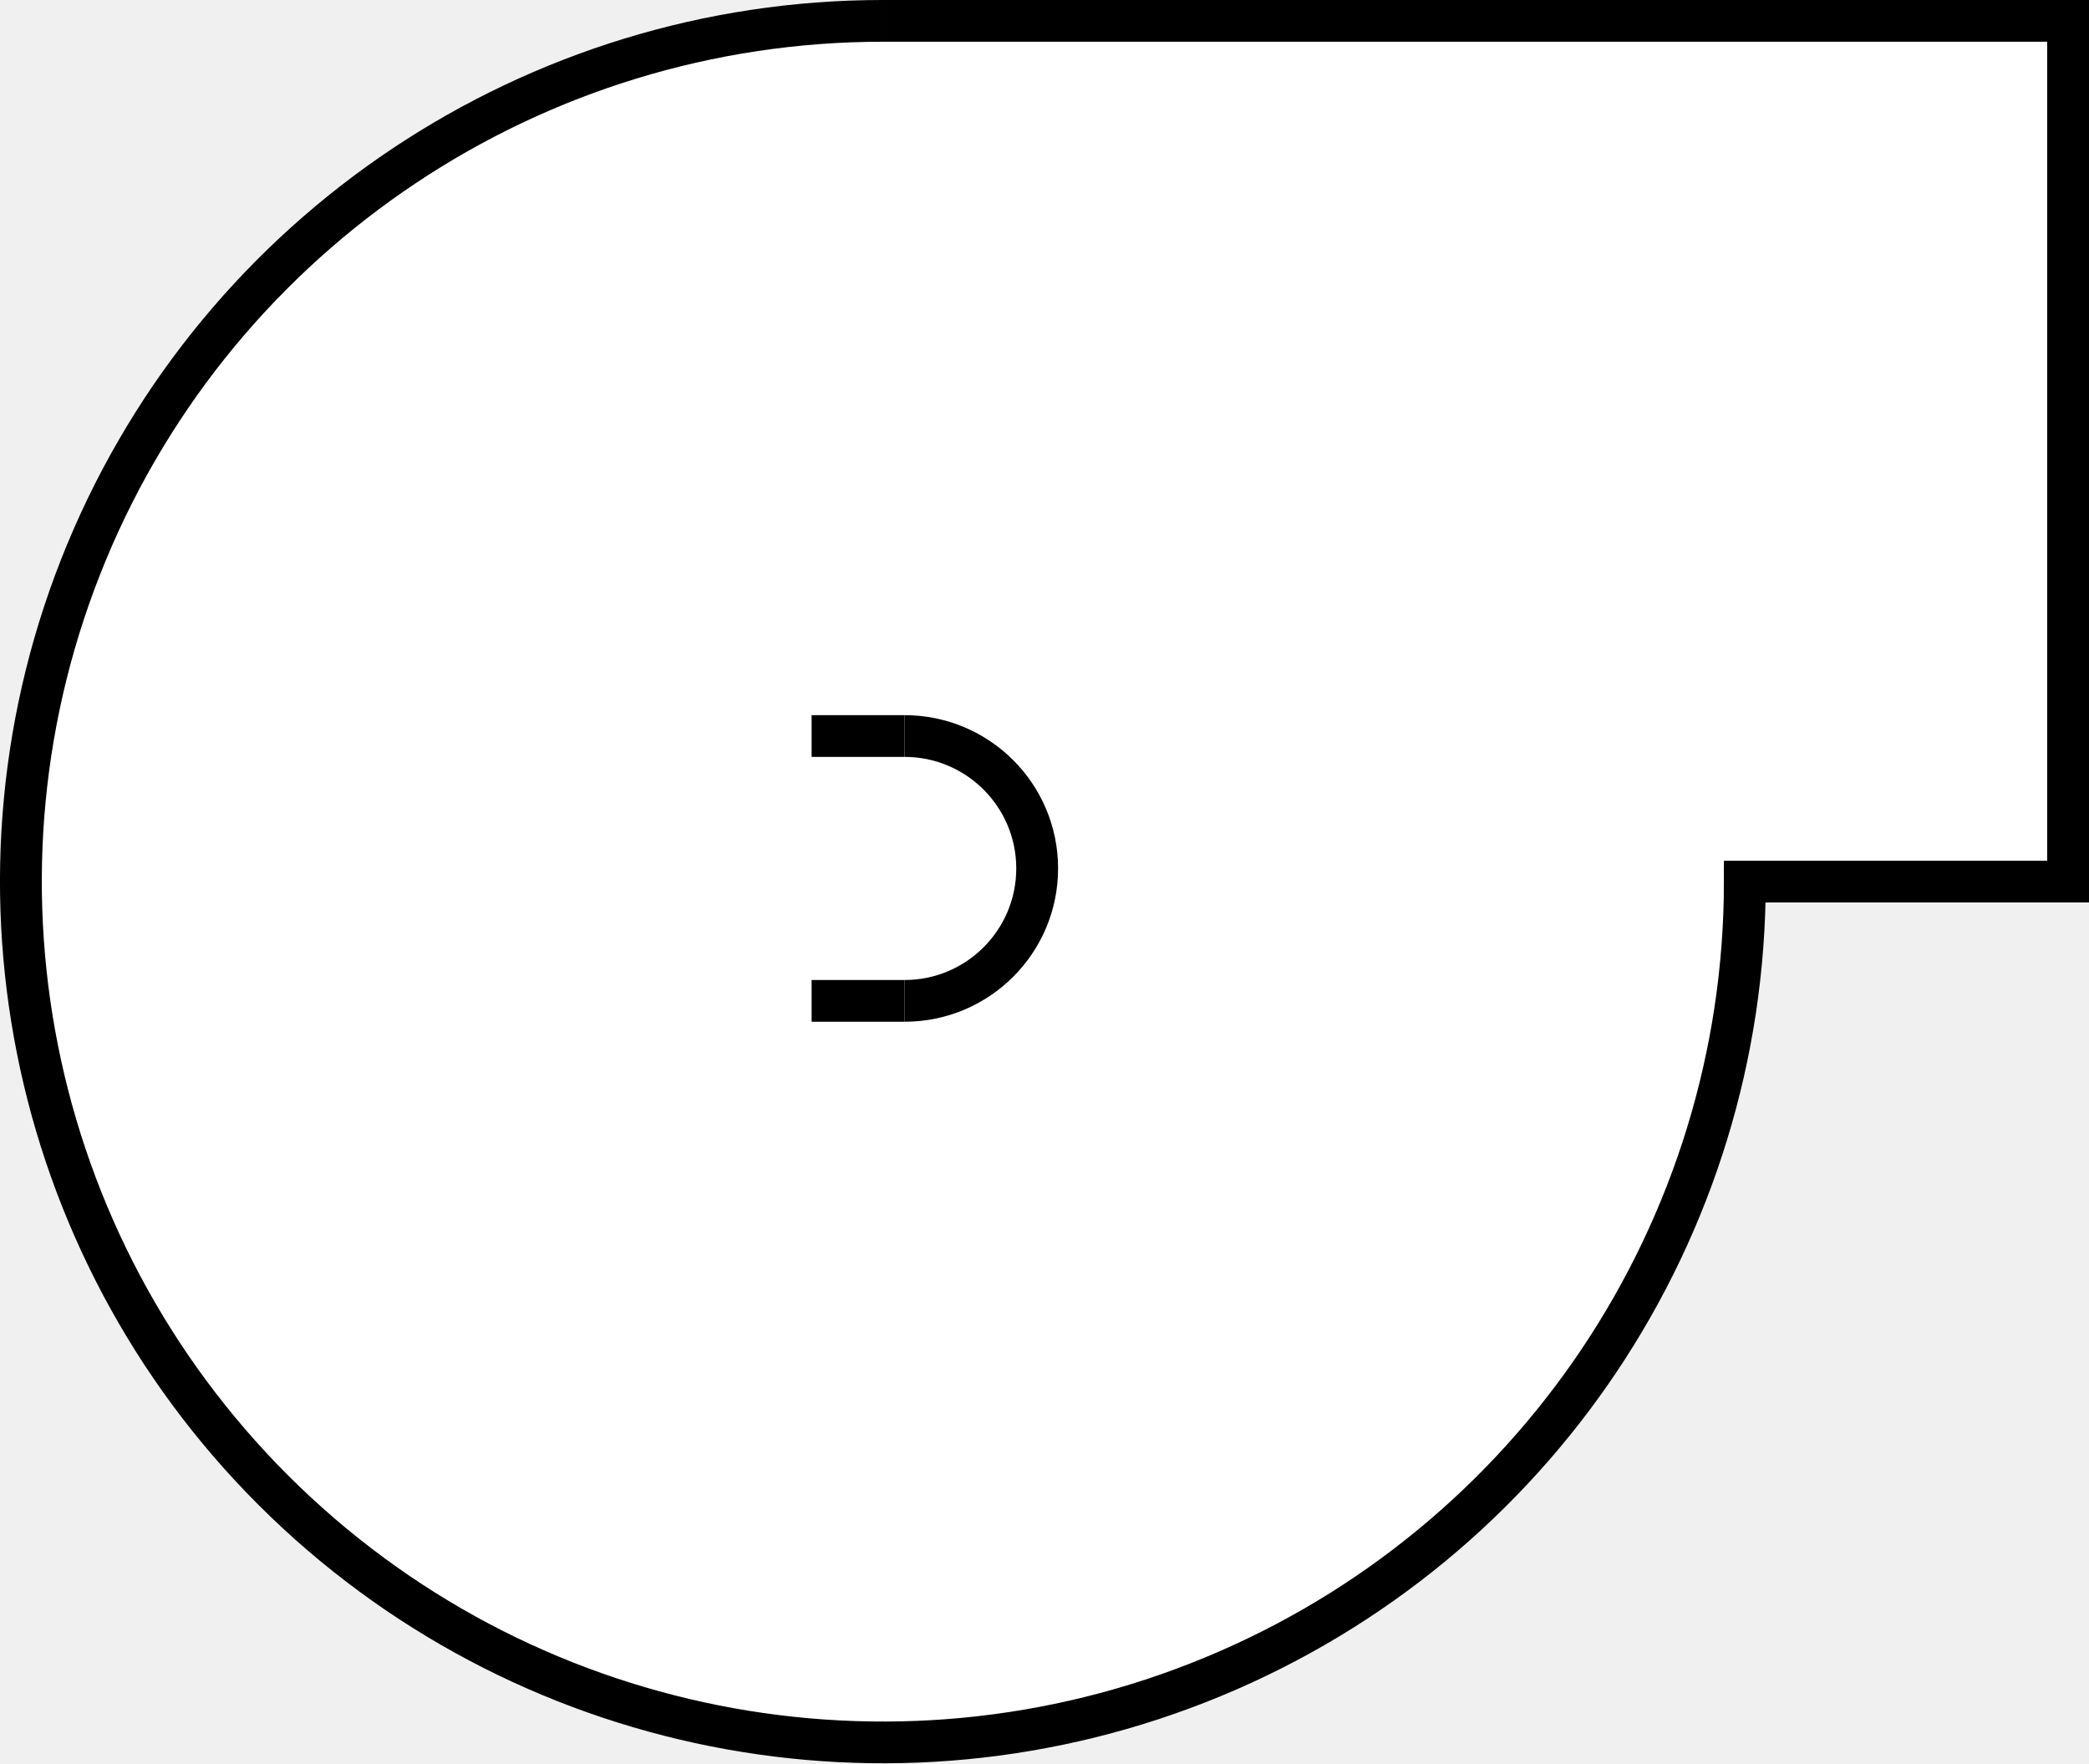
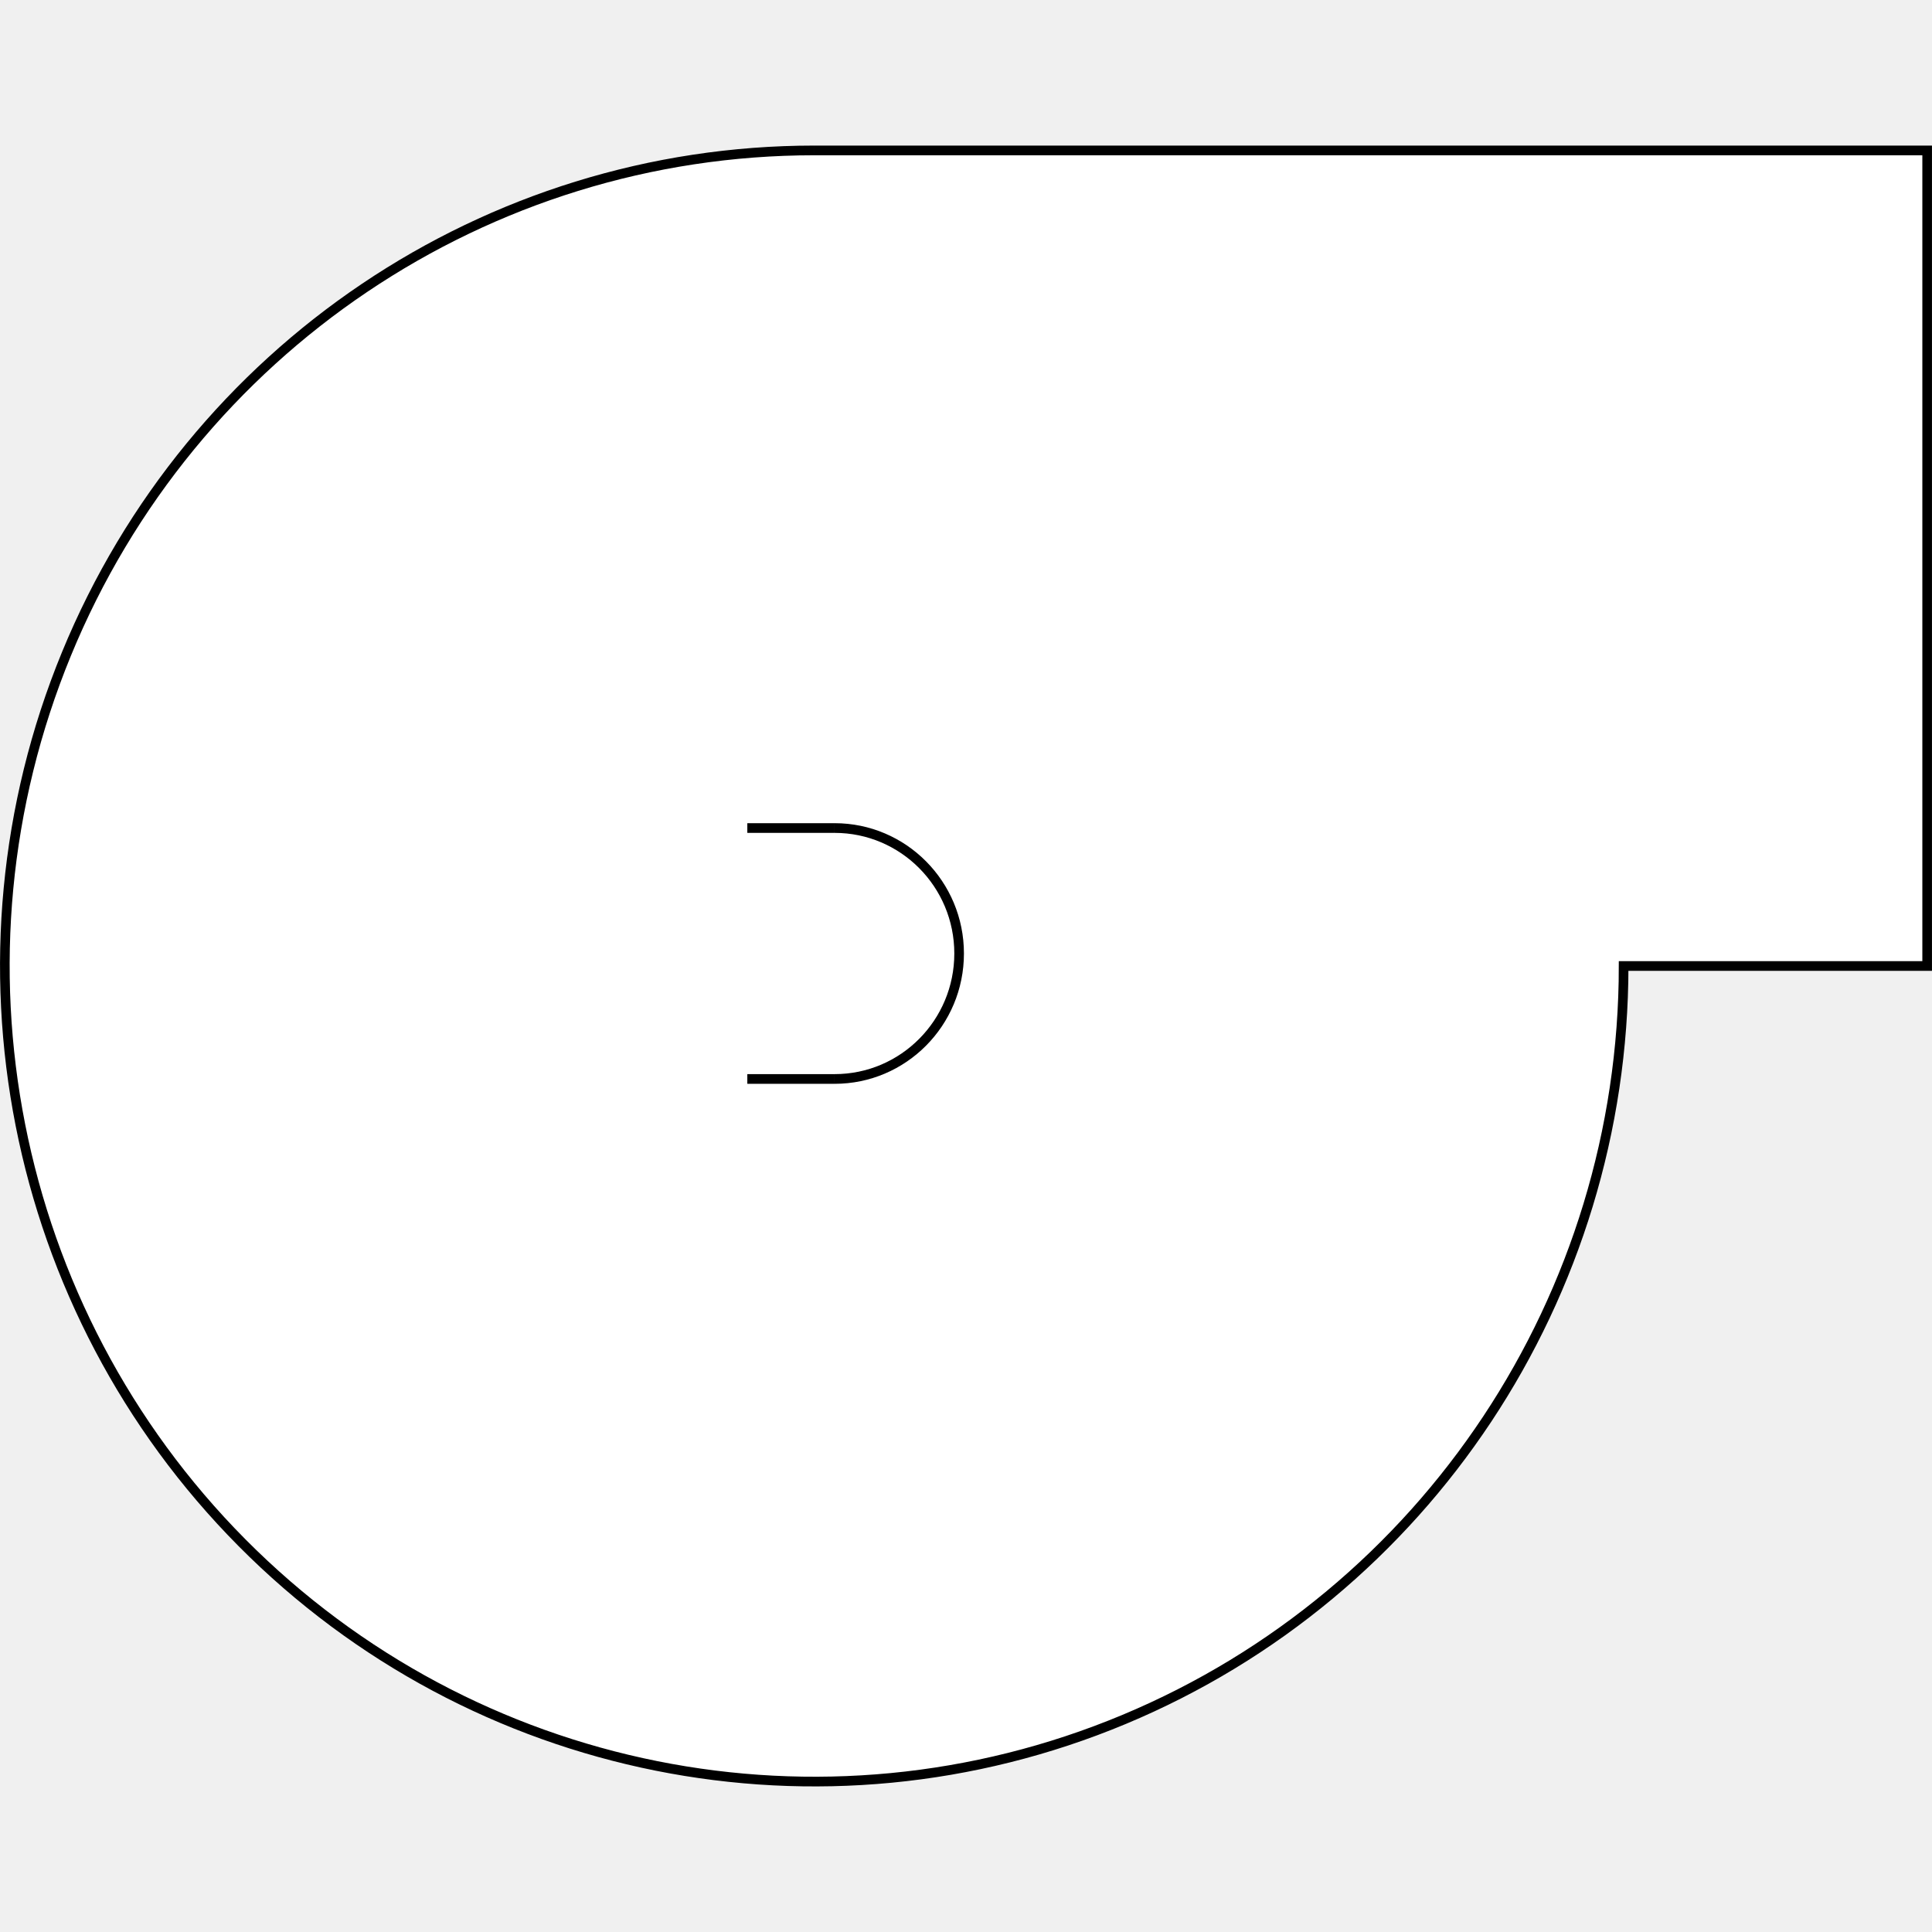
- <svg xmlns="http://www.w3.org/2000/svg" width="132.294mm" height="111.663mm" viewBox="0 0 132.294 111.663" version="1.1" id="svg1536">
+ <svg xmlns="http://www.w3.org/2000/svg" width="200mm" height="200mm" viewBox="0 0 200 200" version="1.1" id="svg1536">
  <defs id="defs1533" />
  <g id="layer1" transform="translate(-59.33546,-129.4639)">
    <g id="g2502" transform="matrix(0.2645833,0,0,0.2645833,73.08464,70.82851)" style="fill:none;stroke:#000000">
-       <g id="g15452" transform="matrix(0.4171247,0,0,0.4162088,-27.3743,132.292)" style="fill:#ffffff;fill-opacity:1;stroke-width:24;stroke-dasharray:none">
-         <path d="M 447.66,226.608 C 247.608,226.605 67.25,347.207 -9.304,532.172 -85.858,717.138 -43.531,930.038 97.927,1071.607 239.385,1213.176 452.117,1255.536 636.937,1178.922 821.758,1102.307 942.265,921.808 942.263,721.598 l 185.489,2e-5 V 226.608 H 447.664" id="path568" style="fill:#ffffff;fill-opacity:1;stroke:#000000;stroke-width:24;stroke-dasharray:none" />
-         <path d="m 460.102,790.173 a 76.091,76.15 0 1 0 0,-152.301" id="path578" style="fill:#ffffff;fill-opacity:1;stroke:#000000;stroke-width:24;stroke-dasharray:none" />
-         <path id="polyline580" style="fill:#ffffff;fill-opacity:1;stroke-width:0.515;stroke-dasharray:none" transform="matrix(46.58135,0,0,46.61798,-18024.871,-14820.555)" d="m 396.832,331.598 h -1.145" />
-         <path id="polyline582" style="fill:#ffffff;fill-opacity:1;stroke-width:0.515;stroke-dasharray:none" transform="matrix(46.58135,0,0,46.61798,-18024.871,-14820.555)" d="m 396.832,334.865 h -1.145" />
+       <g id="g15452" transform="matrix(0.6402545,0,0,0.644643,-20.0029,134.3868)" style="fill:#ffffff;fill-opacity:1;stroke-width:5.883;stroke-dasharray:none">
+         <path d="M 447.66,226.608 C 247.608,226.605 67.25,347.207 -9.304,532.172 -85.858,717.138 -43.531,930.038 97.927,1071.607 239.385,1213.176 452.117,1255.536 636.937,1178.922 821.758,1102.307 942.265,921.808 942.263,721.598 l 185.489,2e-5 V 226.608 H 447.664" id="path568" style="fill:#ffffff;fill-opacity:1;stroke:#000000;stroke-width:5.883;stroke-dasharray:none" />
+         <path d="m 460.102,790.173 a 76.091,76.15 0 1 0 0,-152.301" id="path578" style="fill:#ffffff;fill-opacity:1;stroke:#000000;stroke-width:5.883;stroke-dasharray:none" />
+         <path id="polyline580" style="fill:#ffffff;fill-opacity:1;stroke-width:0.126;stroke-dasharray:none" transform="matrix(46.58135,0,0,46.61798,-18024.871,-14820.555)" d="m 396.832,331.598 h -1.145" />
+         <path id="polyline582" style="fill:#ffffff;fill-opacity:1;stroke-width:0.126;stroke-dasharray:none" transform="matrix(46.58135,0,0,46.61798,-18024.871,-14820.555)" d="m 396.832,334.865 h -1.145" />
      </g>
    </g>
  </g>
</svg>
